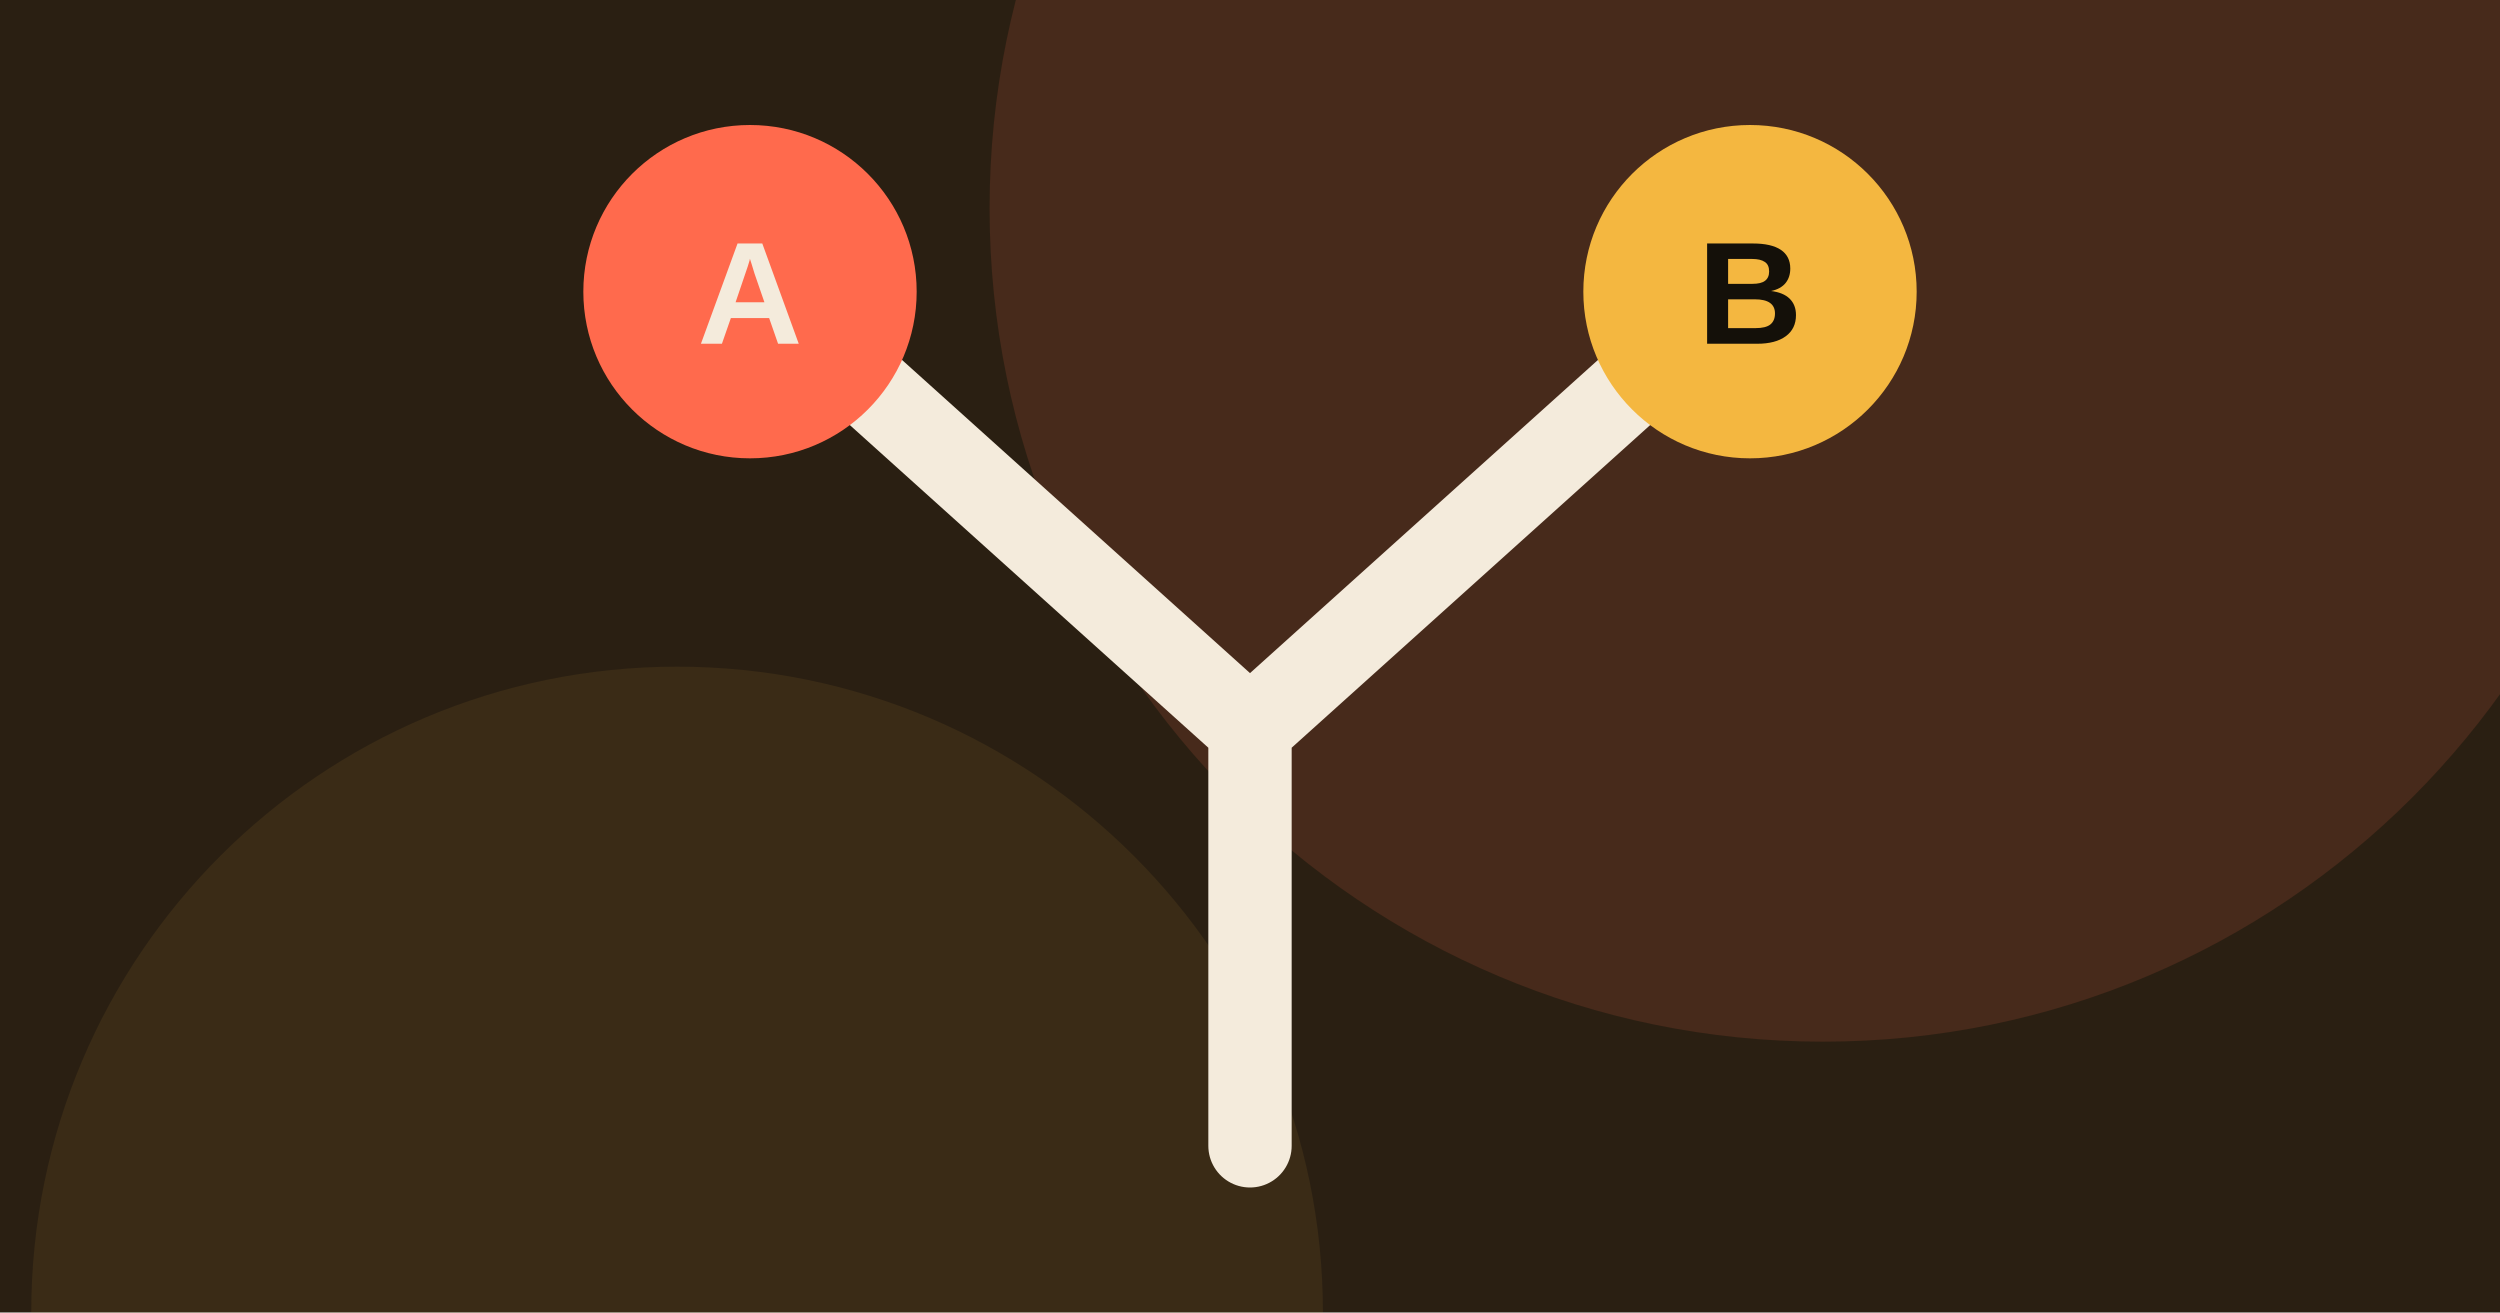
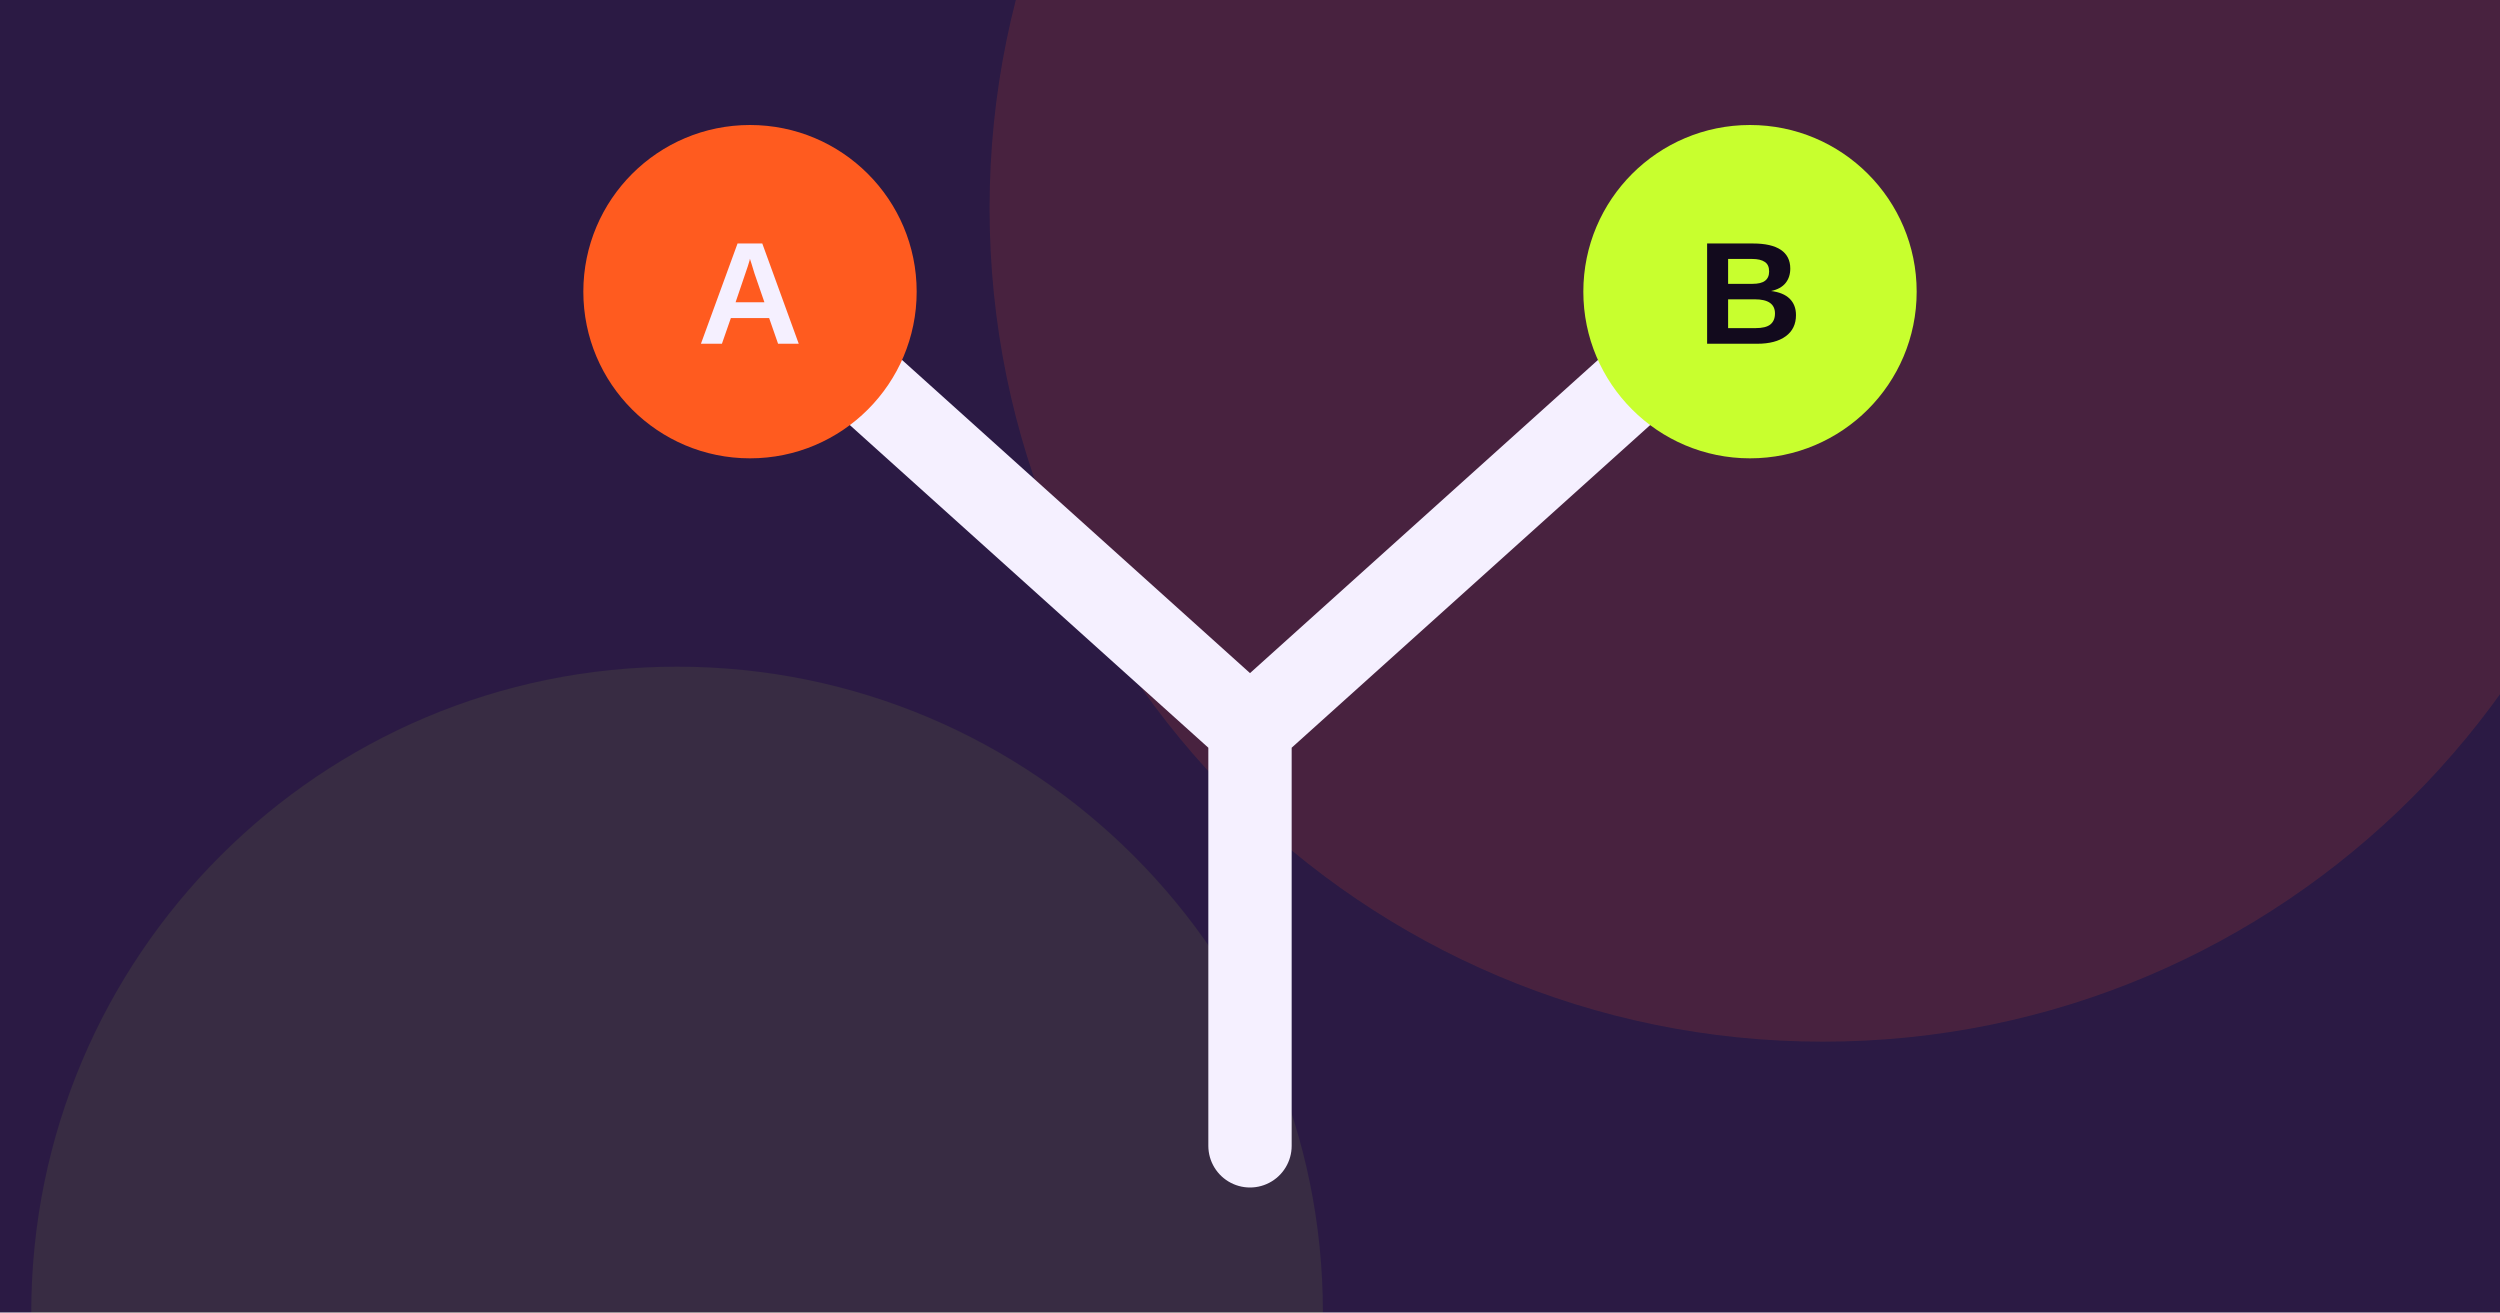
<svg xmlns="http://www.w3.org/2000/svg" viewBox="0 0 240 126" width="240" height="126">
-   <rect width="240" height="126" fill="#2a1f12" />
-   <circle cx="175" cy="20" r="80" fill="#ff6a4d" opacity=".14" />
-   <circle cx="65" cy="126" r="62" fill="#f4b740" opacity=".08" />
-   <path d="M120 110 L120 70 L80 34 M120 70 L160 34" stroke="#f4ebdc" stroke-width="8" fill="none" stroke-linecap="round" stroke-linejoin="round" />
-   <circle cx="72" cy="28" r="16" fill="#ff6a4d" />
-   <circle cx="168" cy="28" r="16" fill="#f4b740" />
-   <text x="72" y="33" font-size="14" fill="#f4ebdc" font-family="Arial,Helvetica,sans-serif" font-weight="700" text-anchor="middle">A</text>
-   <text x="168" y="33" font-size="14" fill="#141009" font-family="Arial,Helvetica,sans-serif" font-weight="700" text-anchor="middle">B</text>
+   <rect width="240" height="126" fill="#2B1A44" />
+   <circle cx="175" cy="20" r="80" fill="#FF5B1F" opacity=".14" />
+   <circle cx="65" cy="126" r="62" fill="#C8FF2E" opacity=".08" />
+   <path d="M120 110 L120 70 L80 34 M120 70 L160 34" stroke="#F5F0FF" stroke-width="8" fill="none" stroke-linecap="round" stroke-linejoin="round" />
+   <circle cx="72" cy="28" r="16" fill="#FF5B1F" />
+   <circle cx="168" cy="28" r="16" fill="#C8FF2E" />
+   <text x="72" y="33" font-size="14" fill="#F5F0FF" font-family="Arial,Helvetica,sans-serif" font-weight="700" text-anchor="middle">A</text>
+   <text x="168" y="33" font-size="14" fill="#120A1D" font-family="Arial,Helvetica,sans-serif" font-weight="700" text-anchor="middle">B</text>
</svg>
